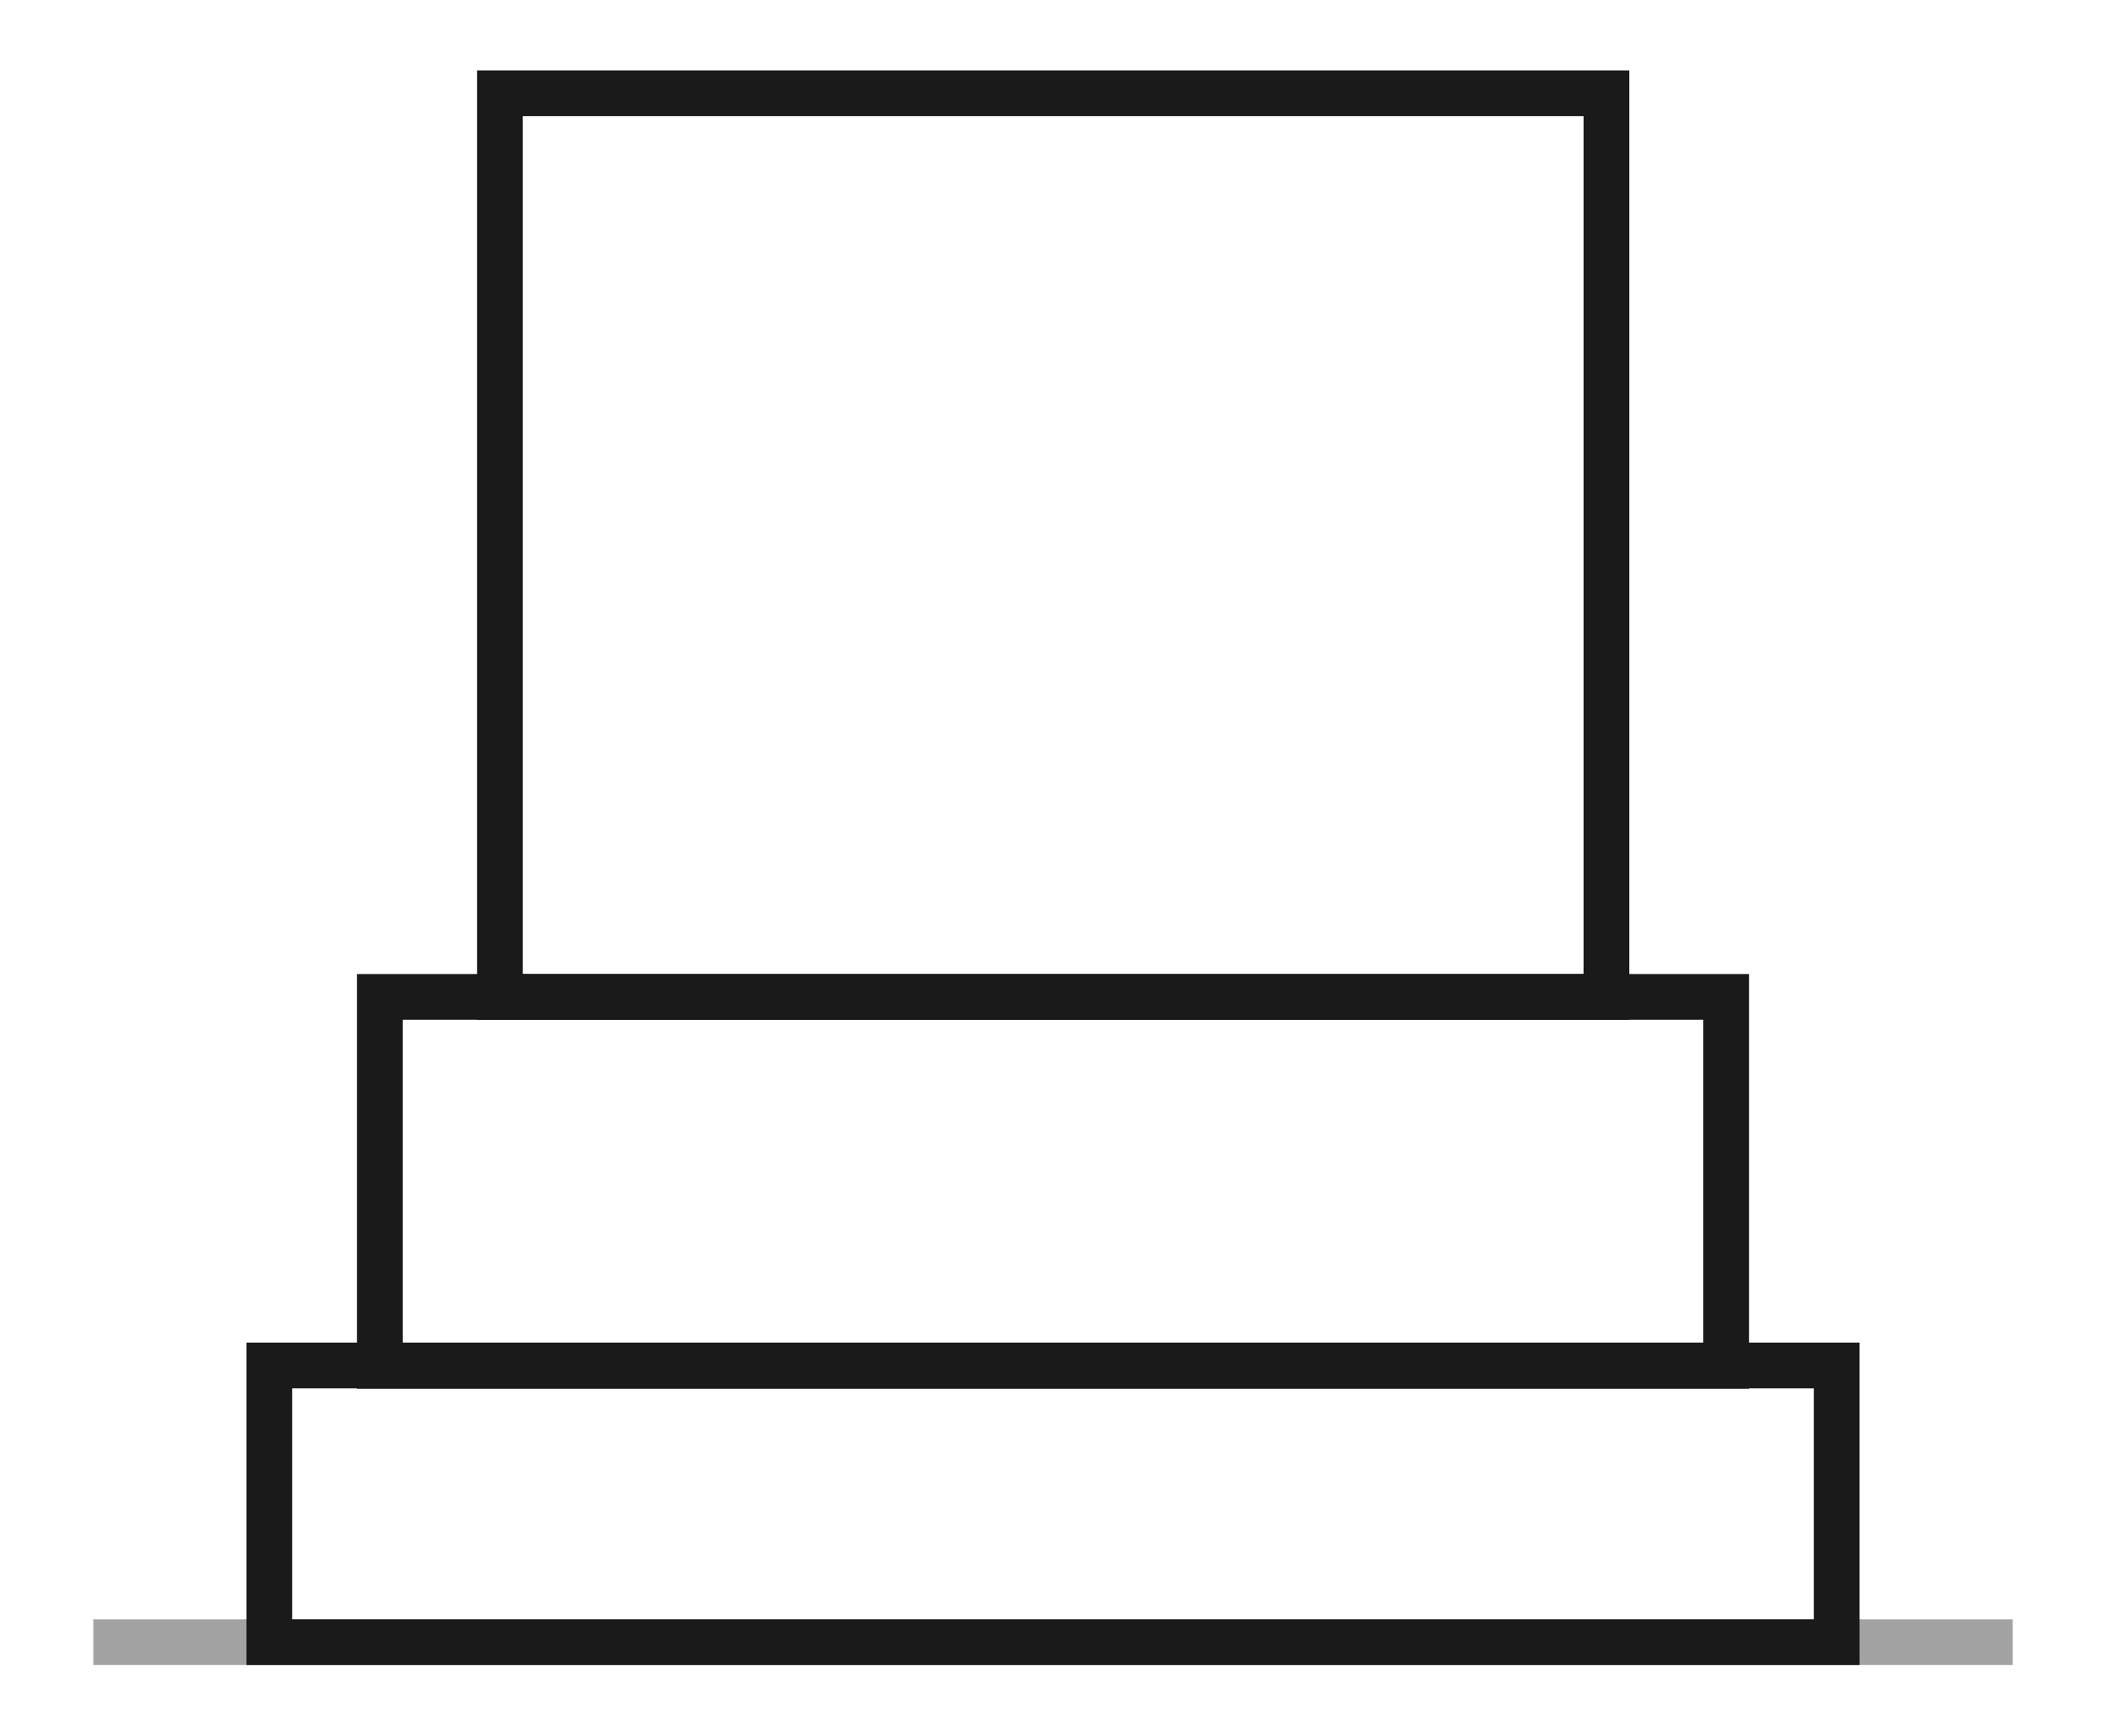
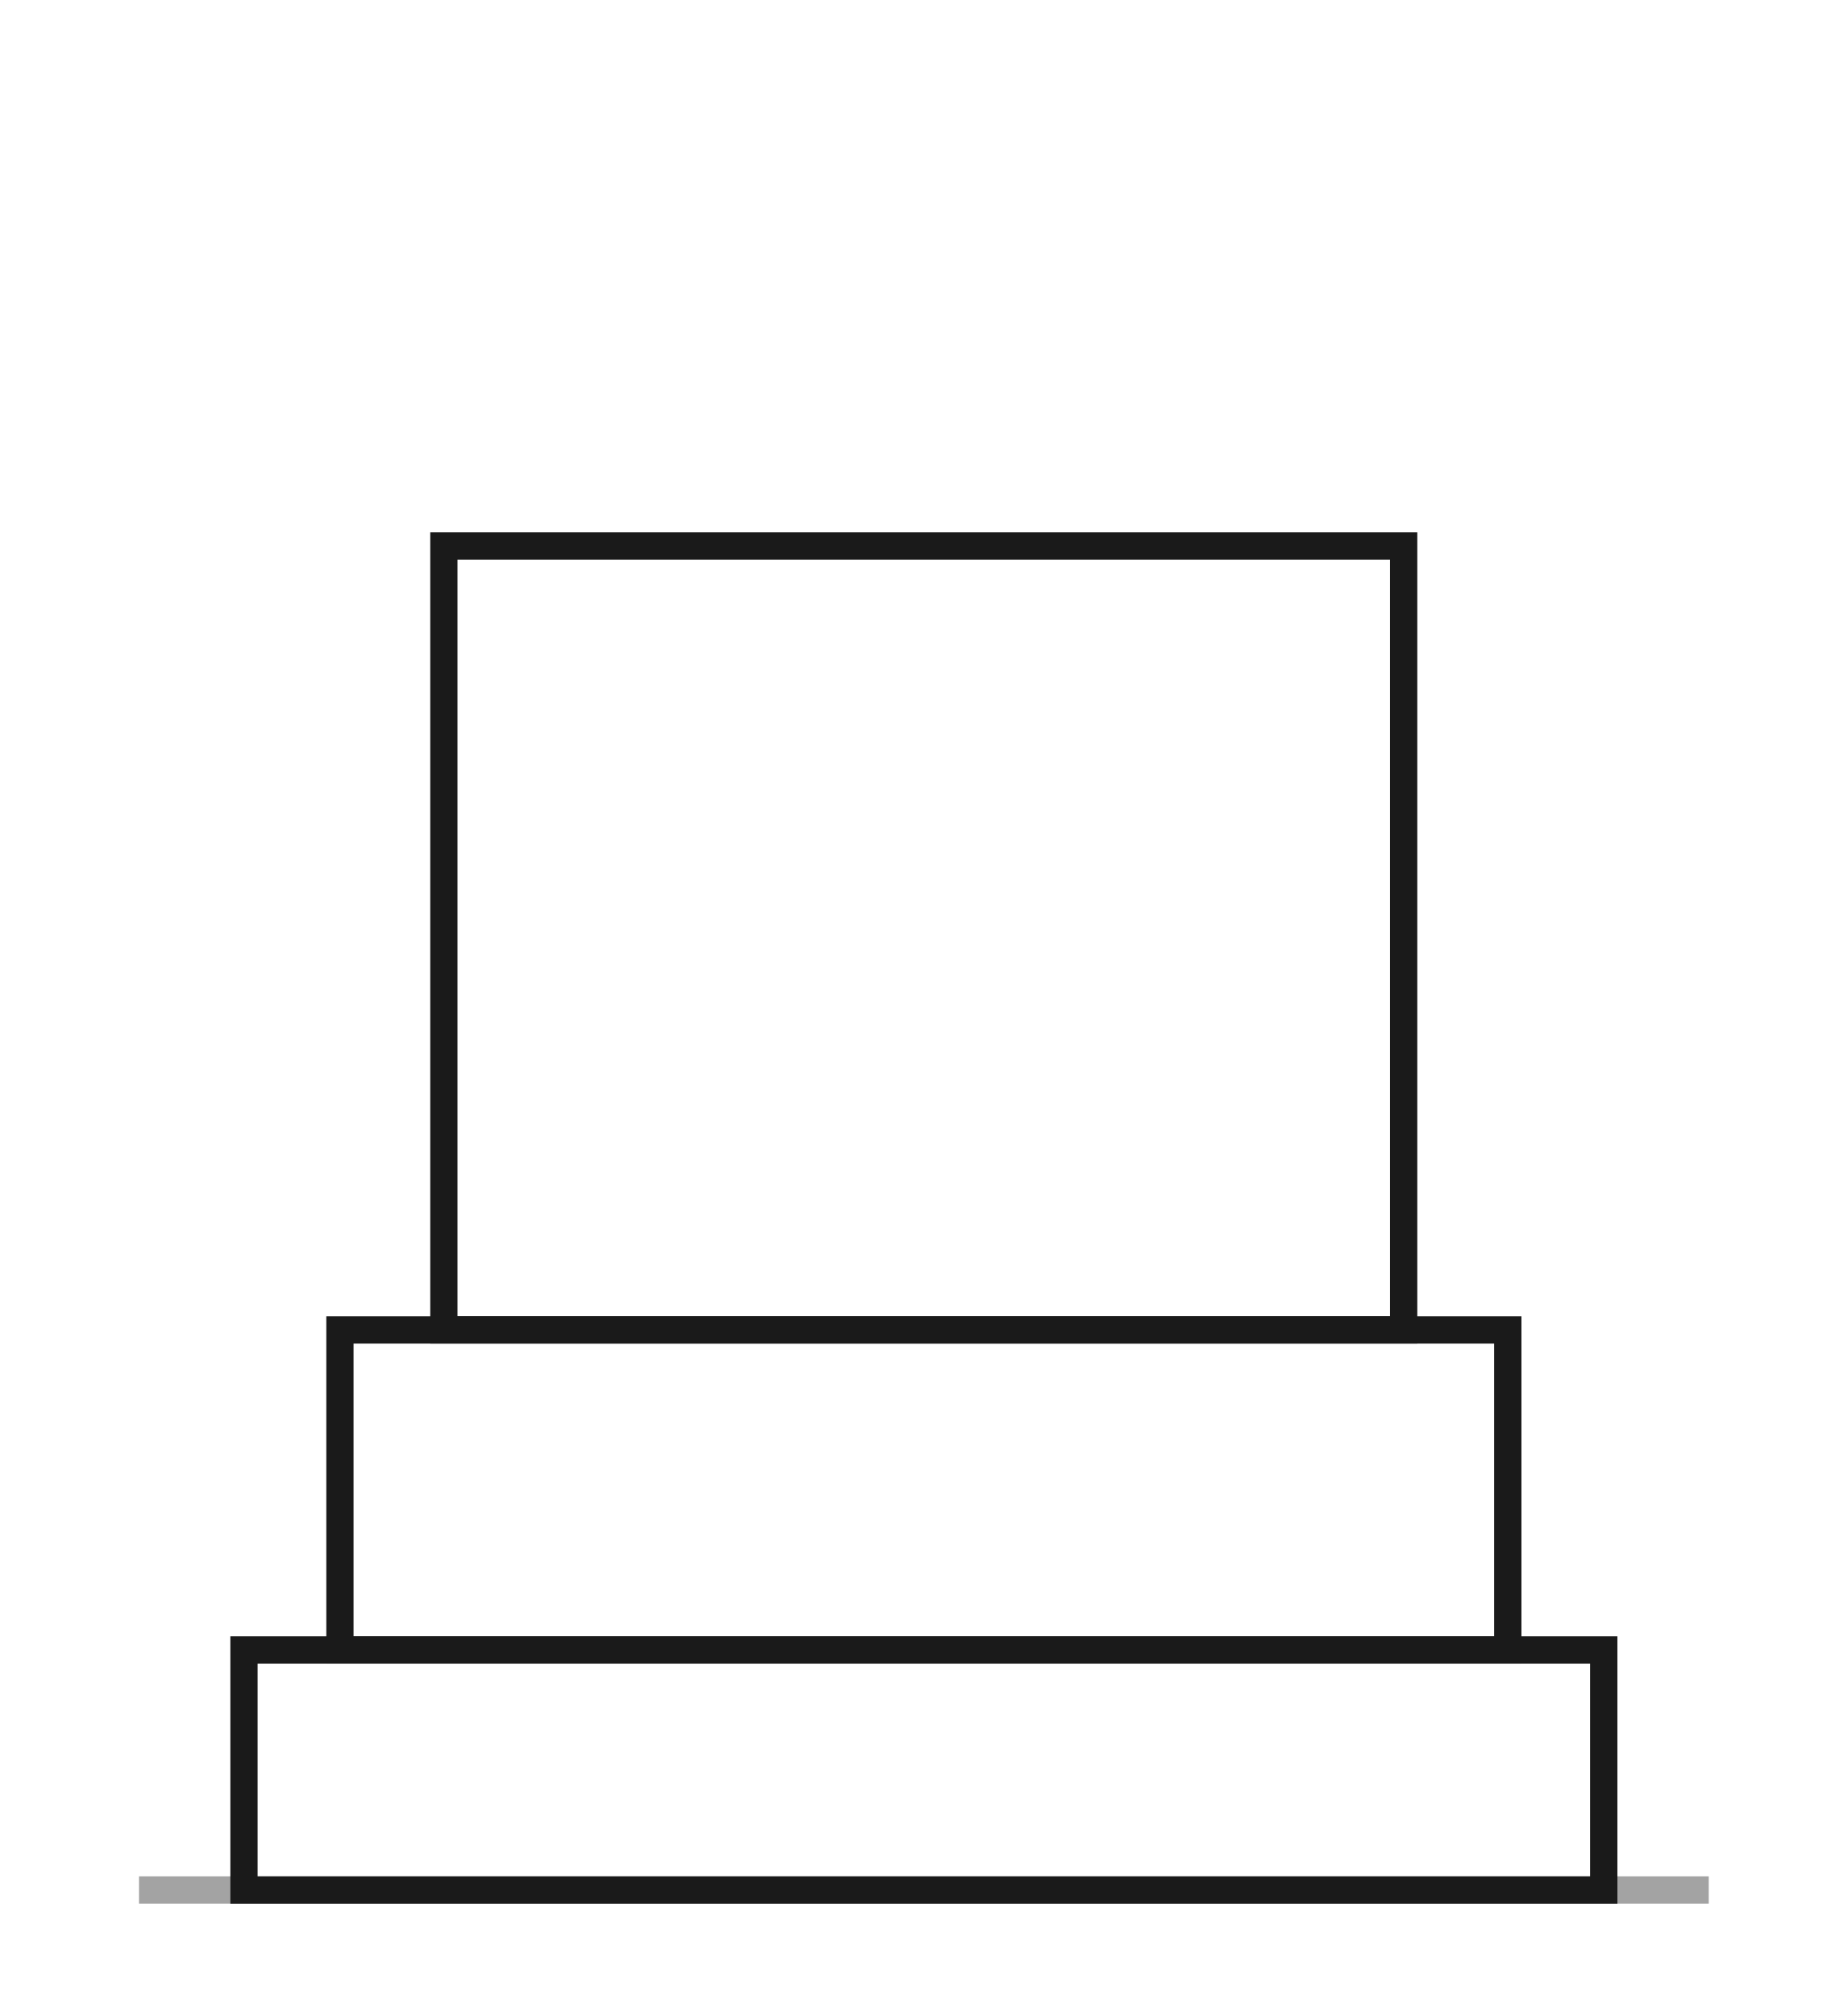
- <svg xmlns="http://www.w3.org/2000/svg" viewBox="0.09 7.35 59.82 49.3" fill="none" stroke="#1a1a1a" stroke-width="1.3" stroke-linejoin="miter">
-   <path d="M14.29 10h31.43v25.67h-31.43z" />
-   <path d="M10.88 35.67h38.24v10.48h-38.24z" />
-   <path d="M7.74 46.14h44.52v7.86h-44.52z" />
-   <path d="M2.74 54L57.26 54" opacity=".4" />
+ <svg xmlns="http://www.w3.org/2000/svg" viewBox="0 0 88 96" fill="none" stroke="#1a1a1a" stroke-width="1.3" stroke-linejoin="miter">
+   <path d="M21.14 26h45.71v37.33h-45.71z" />
+   <path d="M16.19 63.33h55.62v15.24h-55.62z" />
+   <path d="M11.62 78.57h64.76v11.43h-64.76z" />
+   <path d="M6.62 90L81.38 90" opacity=".4" />
</svg>
